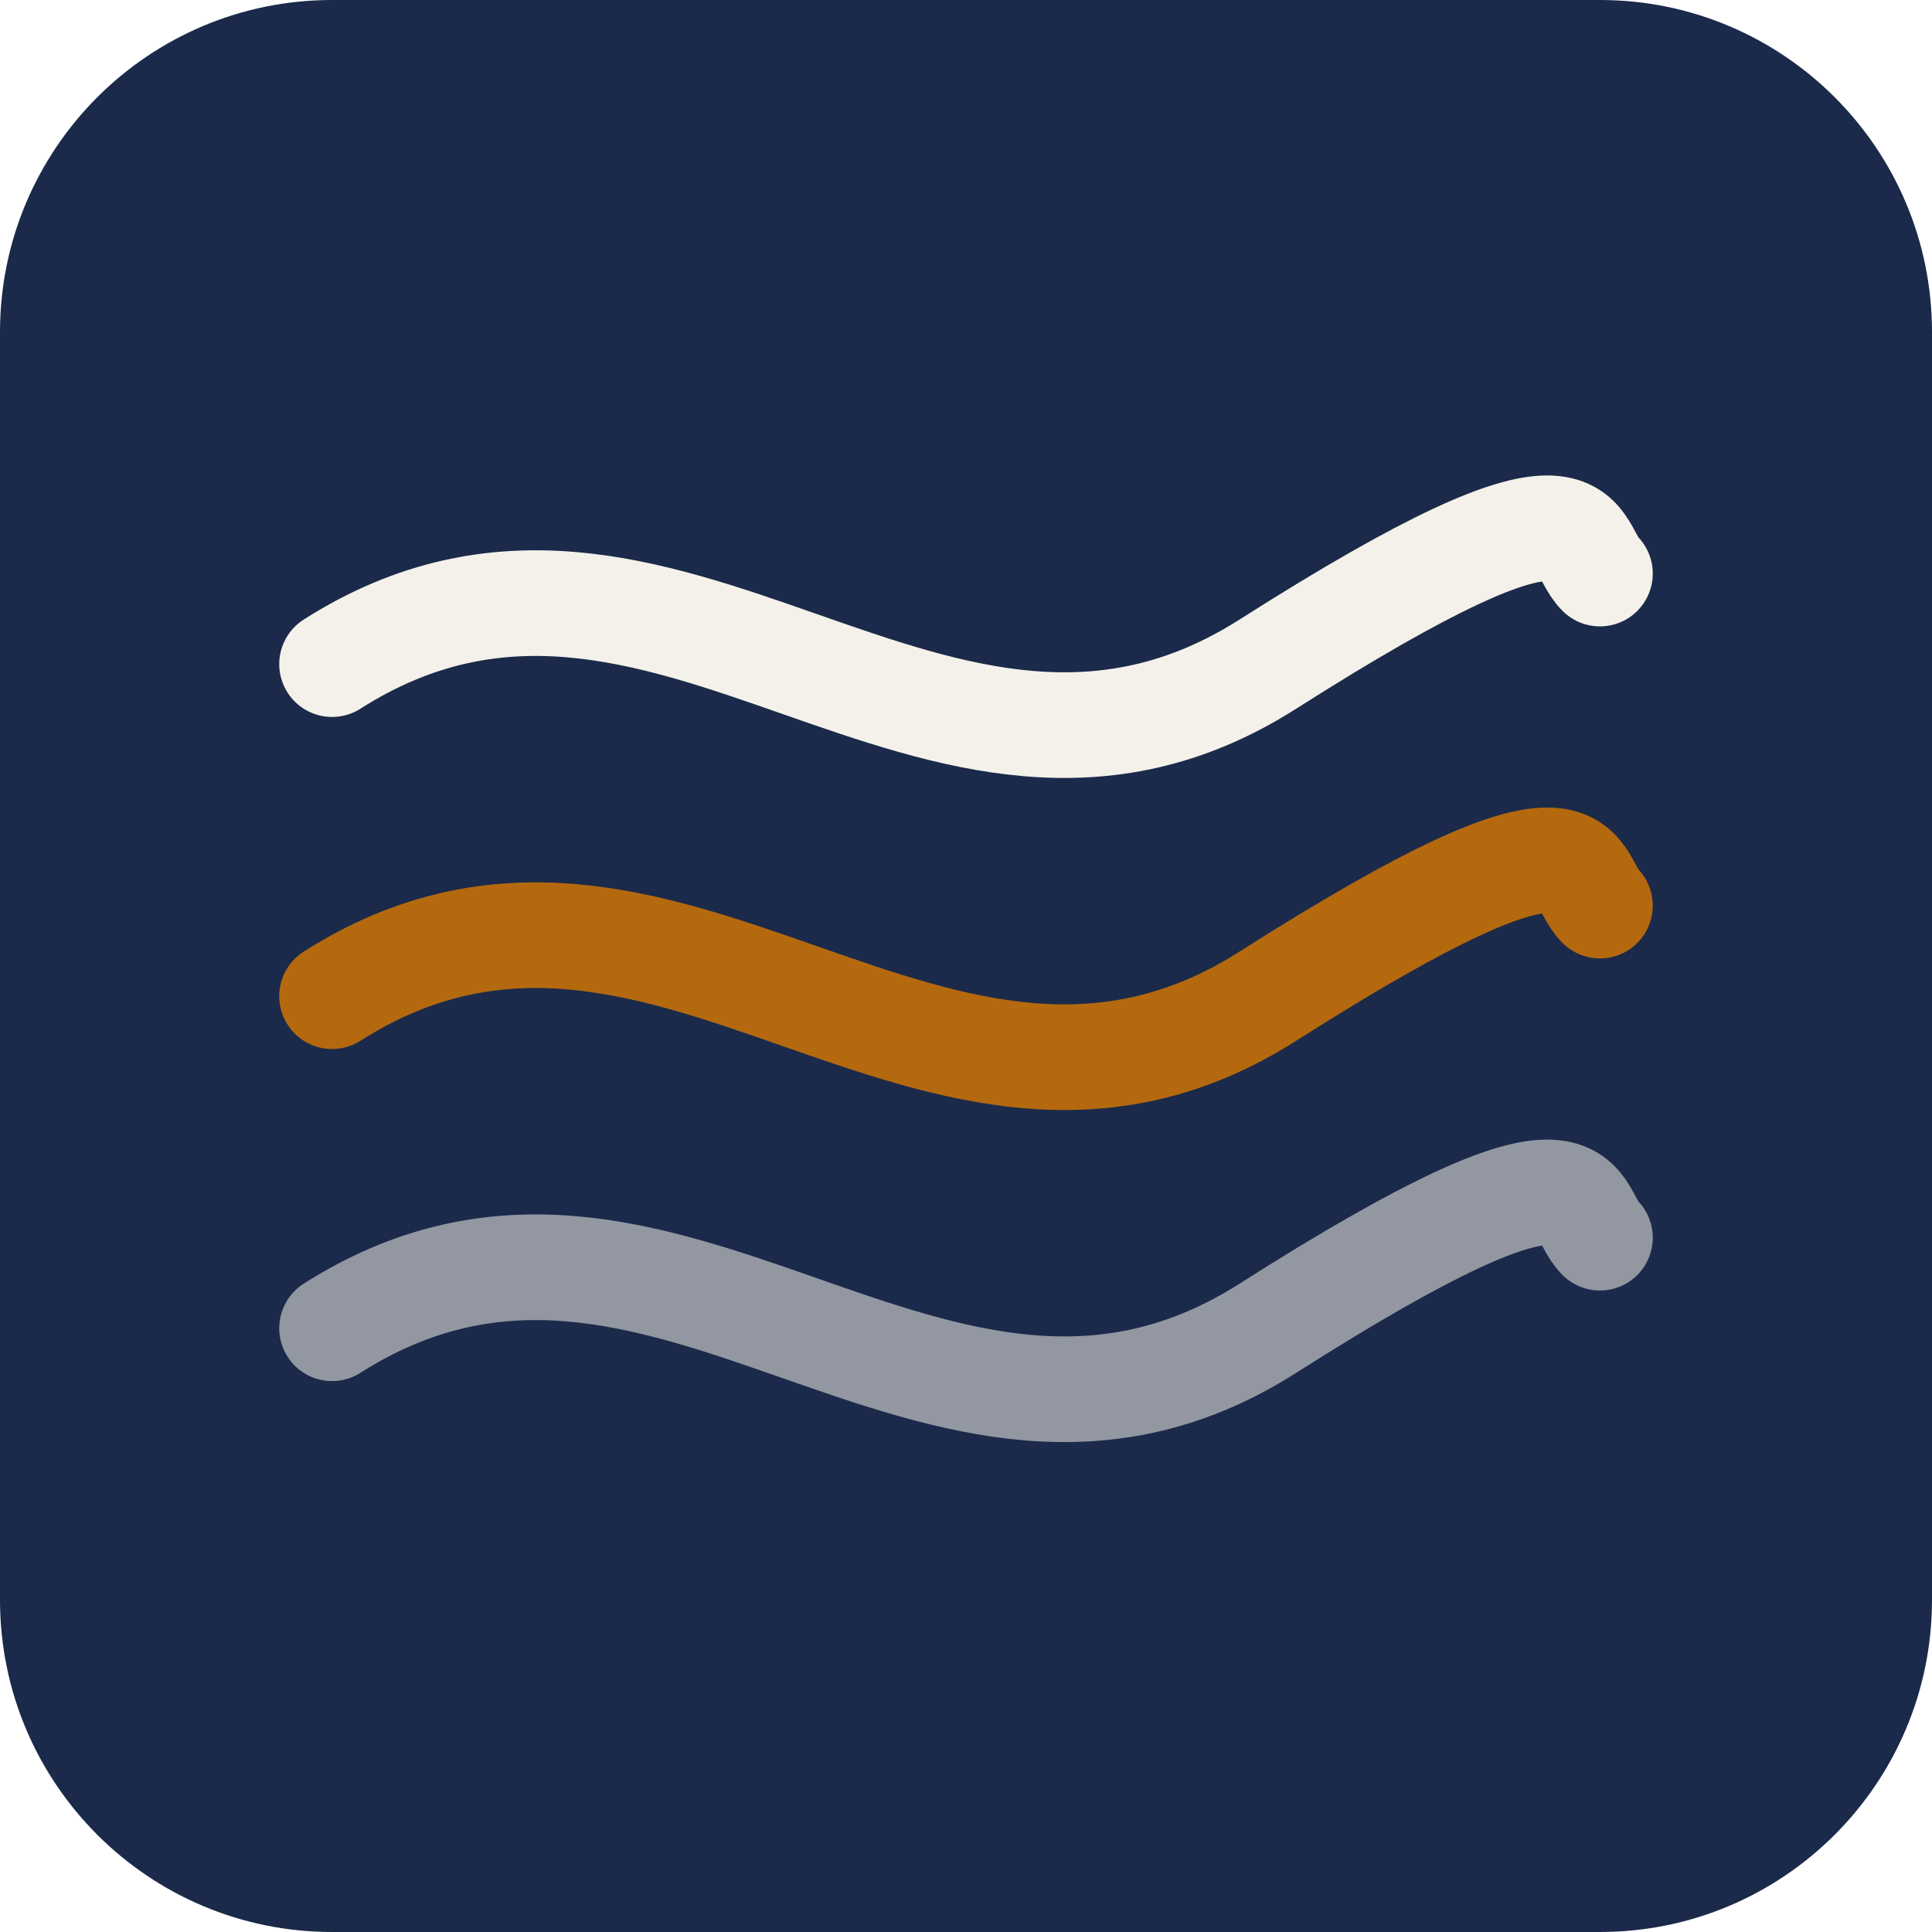
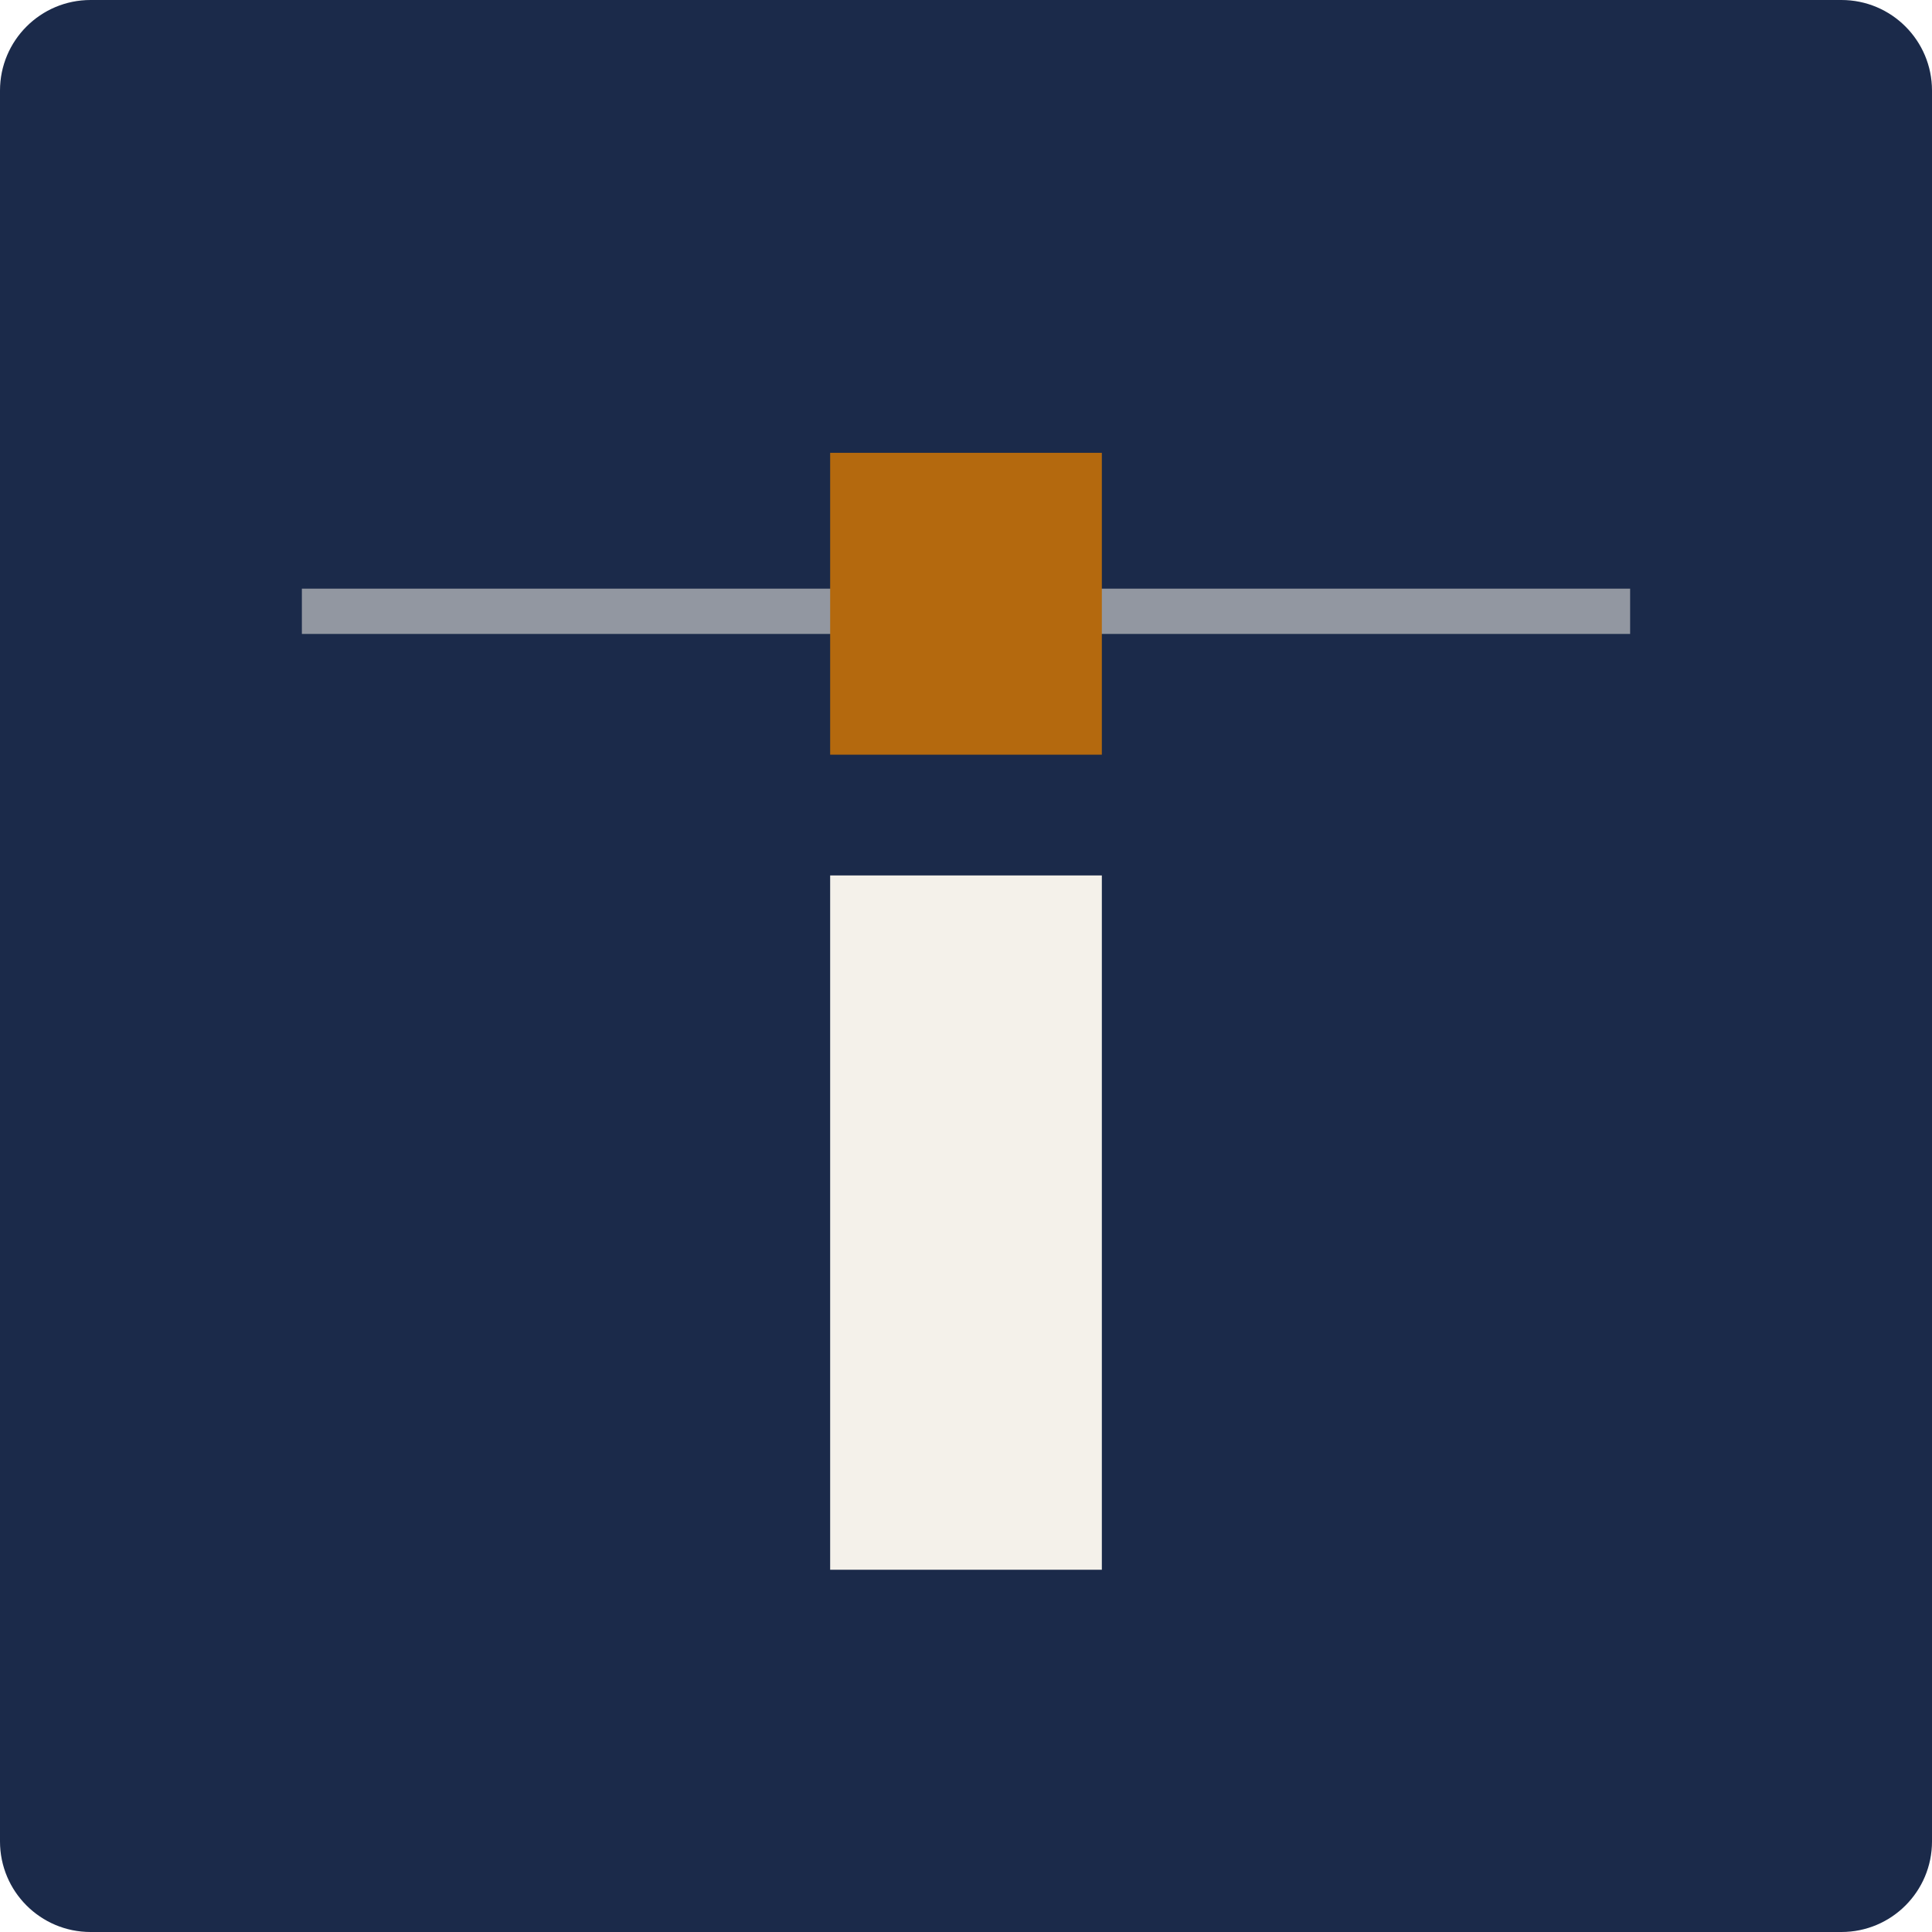
<svg xmlns="http://www.w3.org/2000/svg" viewBox="0 0 128 128" width="128" height="128" role="img" aria-label="Isoline">
-   <rect width="128" height="128" rx="22" fill="#1B2A4A" />
-   <g fill="none" stroke-linecap="round" stroke-width="7">
-     <path d="M22 44 C44 30 62 58 84 44 S104 36 106 38" stroke="#F4F1EA" />
-     <path d="M22 66 C44 52 62 80 84 66 S104 58 106 60" stroke="#B4690E" />
-     <path d="M22 88 C44 74 62 102 84 88 S104 80 106 82" stroke="#F4F1EA" opacity=".55" />
-   </g>
+   <rect width="128" height="128" rx="6" fill="#1B2A4A" />
+   <rect x="20" y="39" width="88" height="3" fill="#F4F1EA" opacity=".55" />
+   <rect x="55" y="30" width="18" height="20" fill="#B4690E" />
+   <rect x="55" y="58" width="18" height="46" fill="#F4F1EA" />
</svg>
